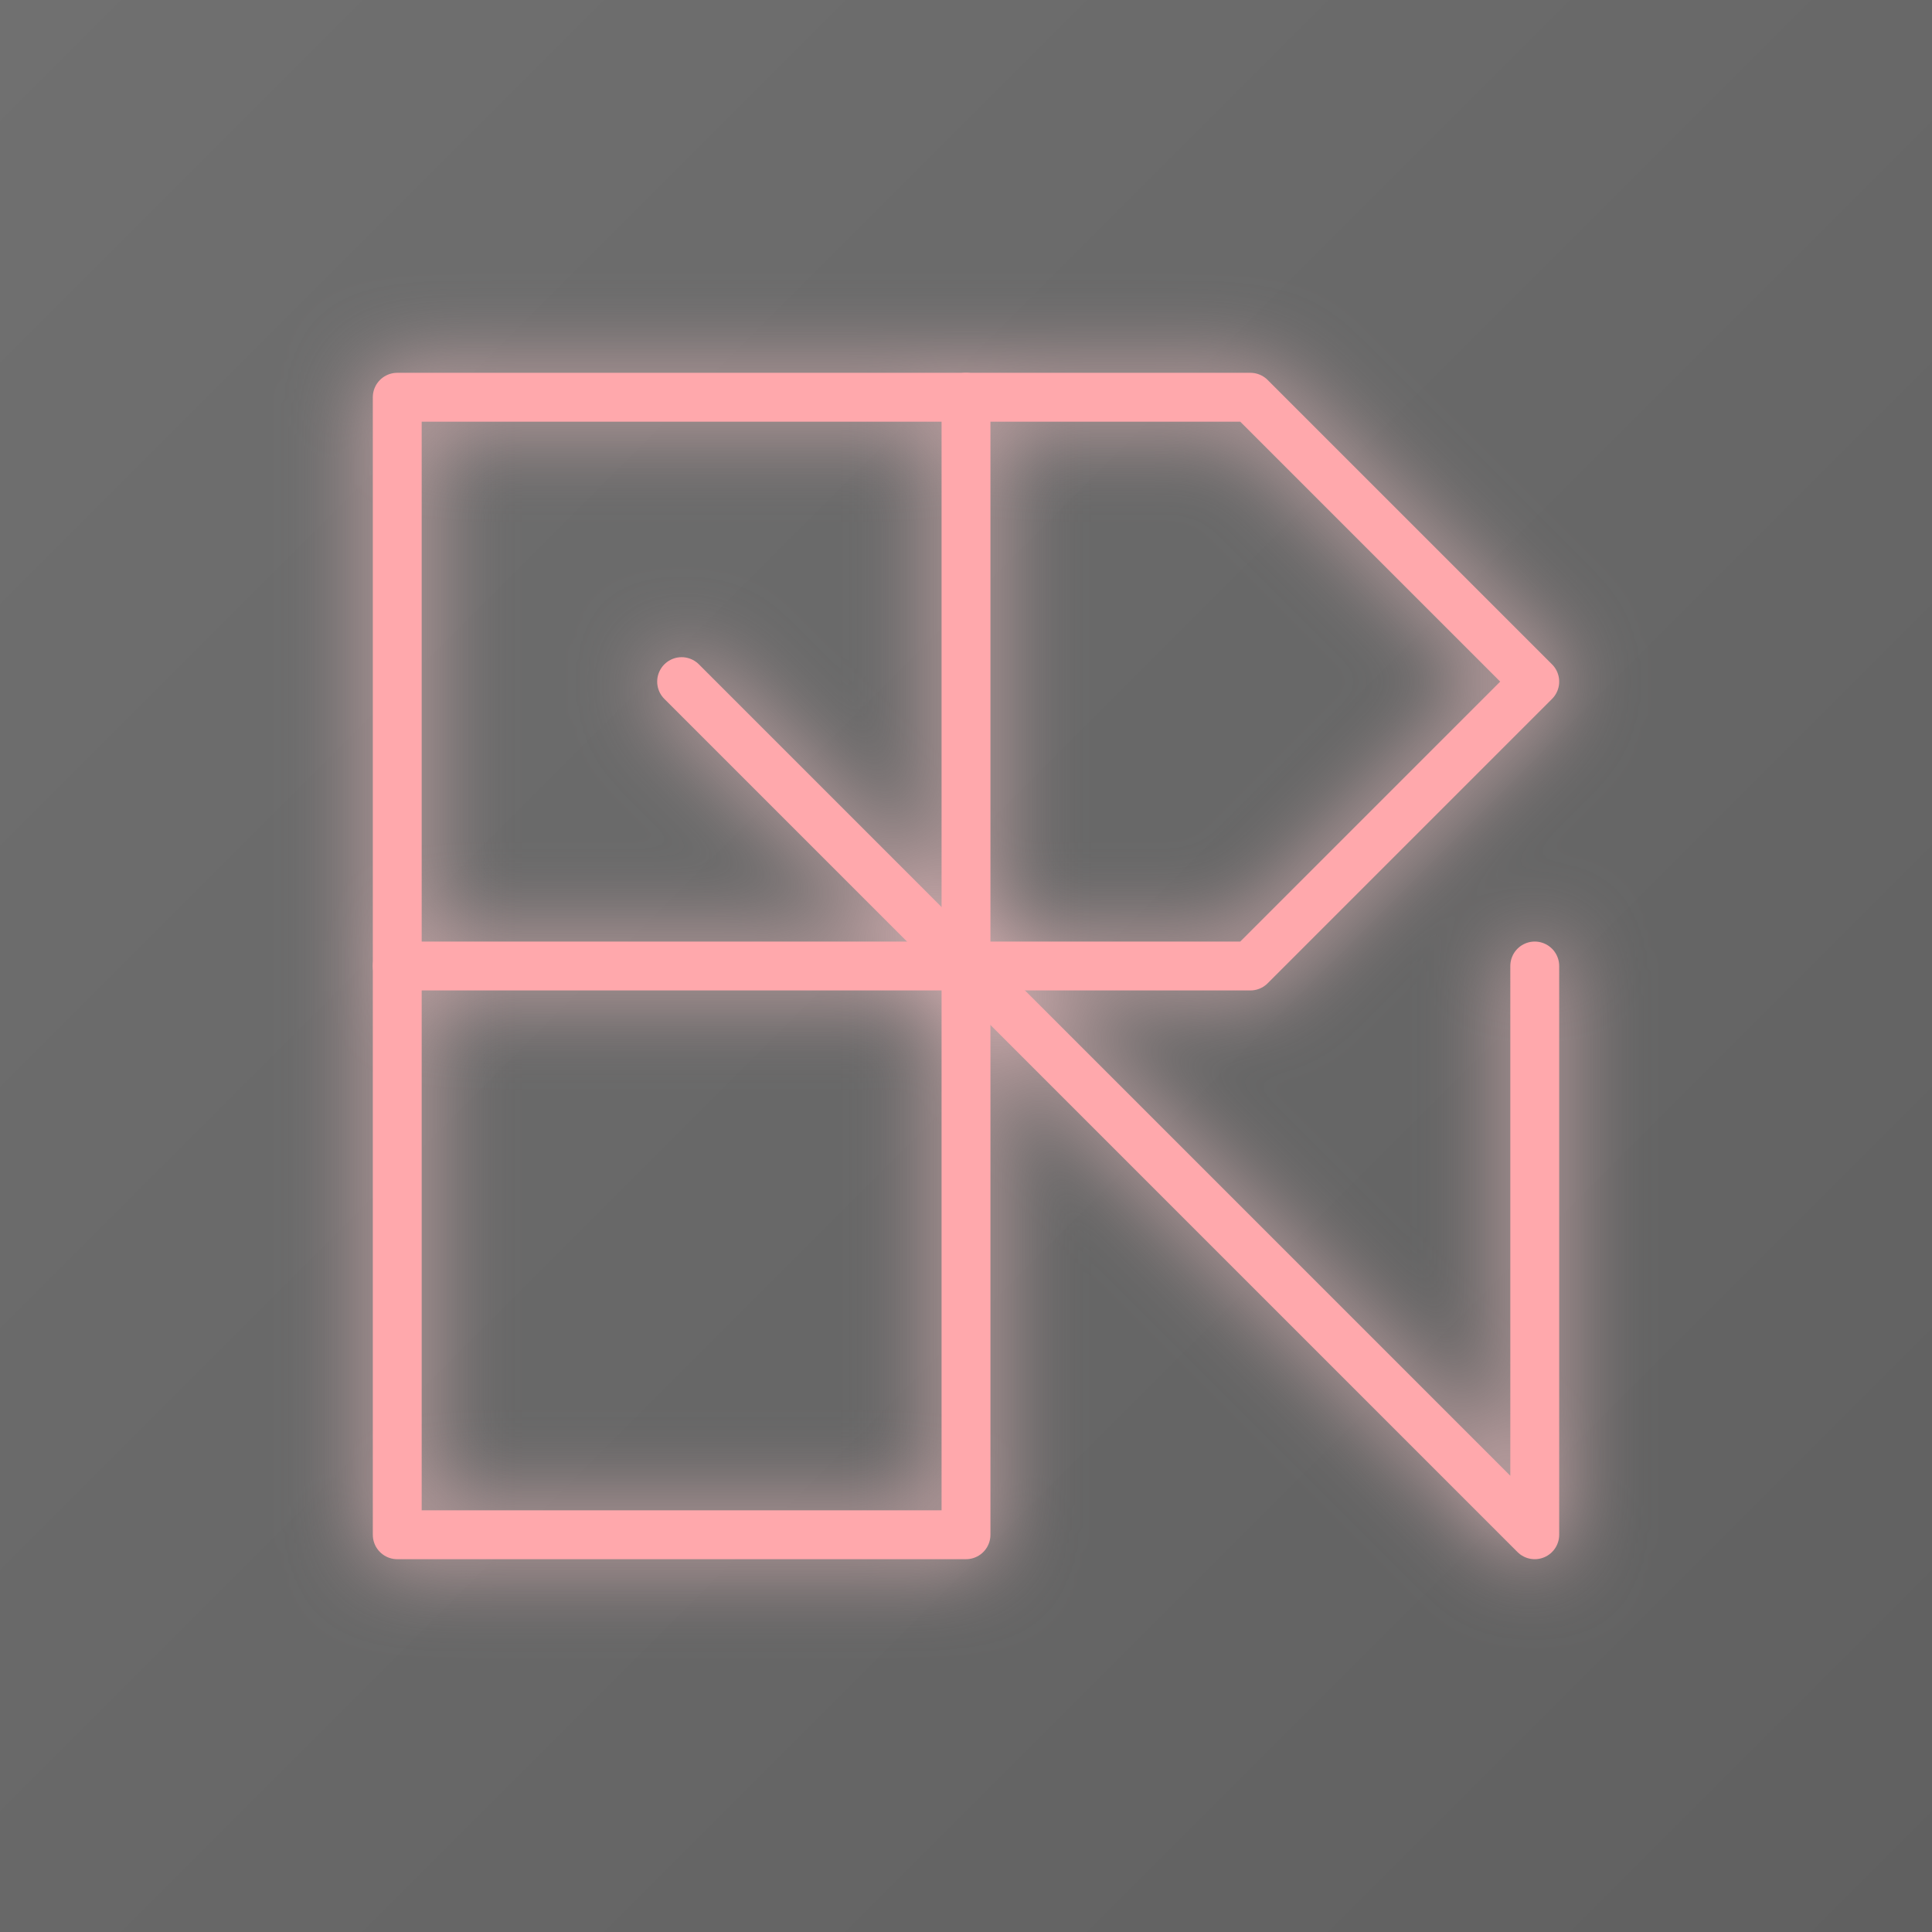
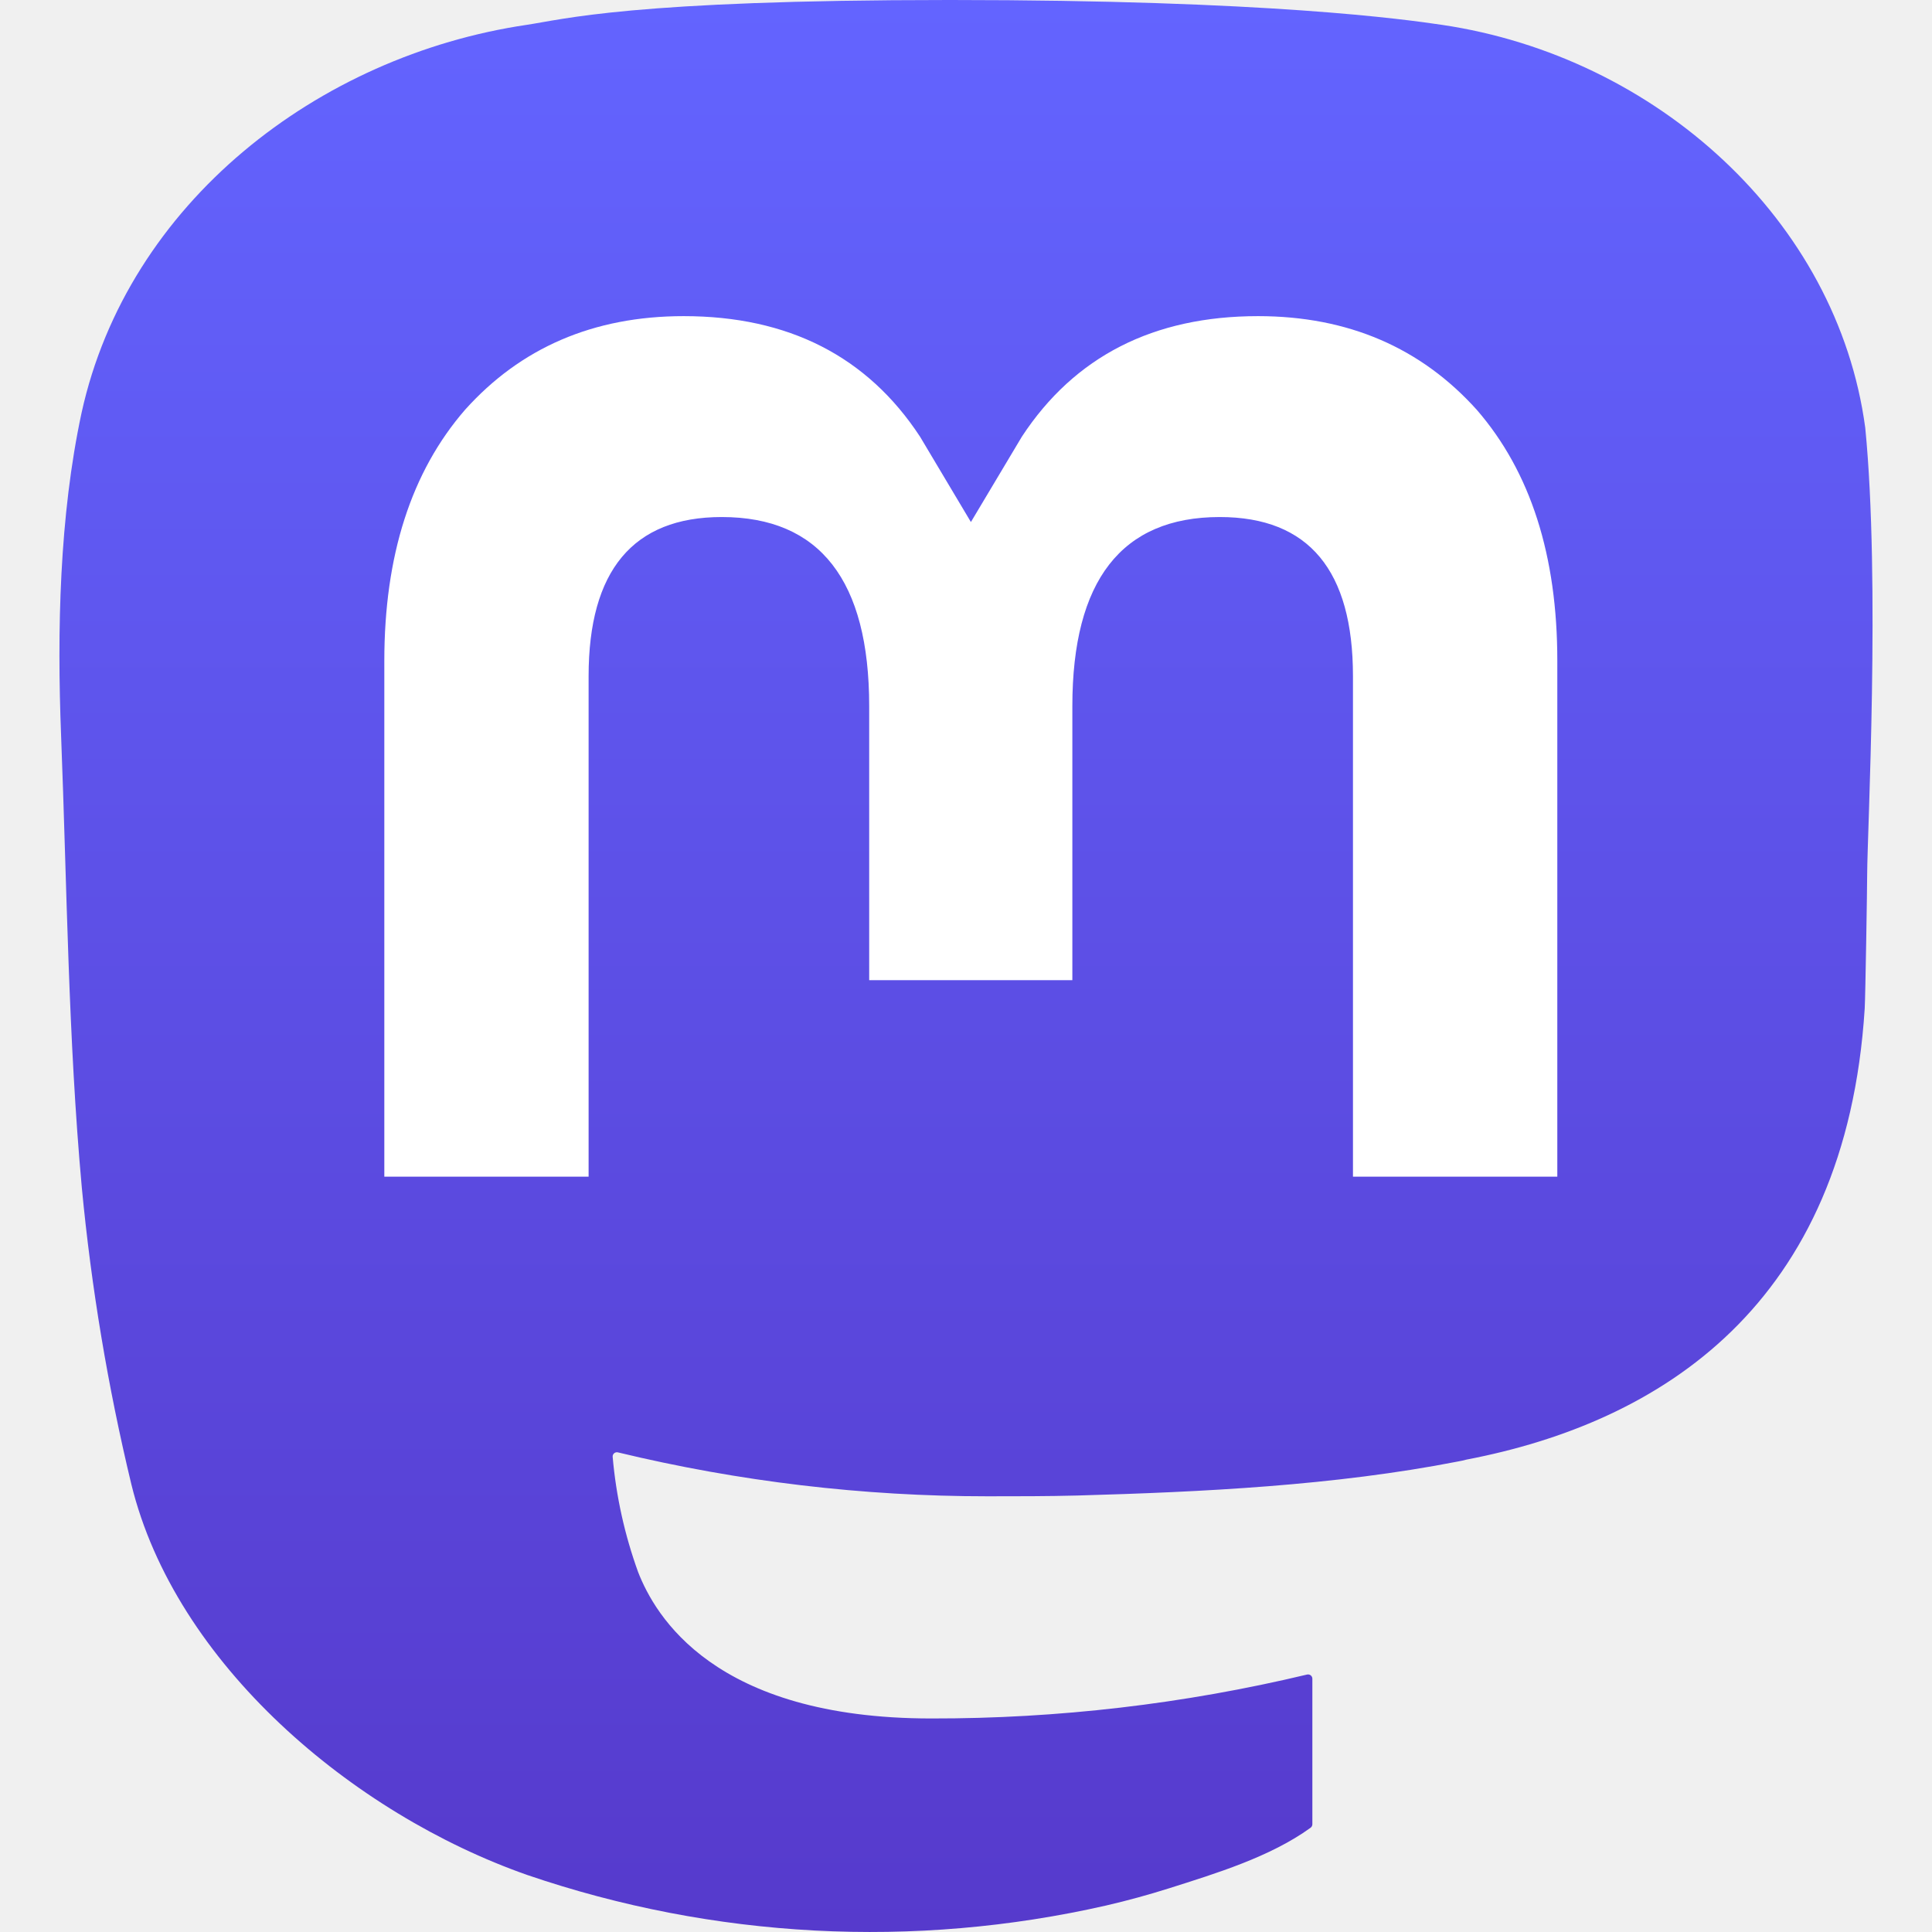
- <svg xmlns="http://www.w3.org/2000/svg" xmlns:xlink="http://www.w3.org/1999/xlink" width="256" height="256" viewBox="0 0 64 64" version="1.1" id="svg8">
-   <defs id="defs2">
-     <linearGradient id="linearGradient1699">
-       <stop style="stop-color:#707070;stop-opacity:1;" offset="0" id="stop1695" />
-       <stop style="stop-color:#606060;stop-opacity:1;" offset="1" id="stop1697" />
+ <svg xmlns="http://www.w3.org/2000/svg" width="65" height="65" viewBox="0 0 61 65" fill="none">
+   <path d="M60.754 14.39C59.814 7.406 53.727 1.903 46.512 0.836C45.294 0.656 40.682 0 29.997 0H29.918C19.23 0 16.937 0.656 15.72 0.836C8.705 1.873 2.299 6.819 0.745 13.885C-0.003 17.365 -0.083 21.224 0.056 24.763C0.254 29.838 0.293 34.905 0.753 39.96C1.072 43.318 1.628 46.648 2.417 49.928C3.894 55.984 9.875 61.024 15.734 63.08C22.008 65.224 28.754 65.58 35.218 64.108C35.929 63.943 36.632 63.751 37.325 63.532C38.897 63.033 40.738 62.474 42.091 61.494C42.11 61.48 42.125 61.462 42.136 61.442C42.147 61.421 42.153 61.399 42.153 61.376V56.477C42.153 56.456 42.148 56.434 42.138 56.415C42.129 56.396 42.115 56.379 42.098 56.365C42.081 56.352 42.061 56.343 42.04 56.338C42.019 56.334 41.997 56.334 41.976 56.338C37.834 57.328 33.59 57.823 29.332 57.816C22.005 57.816 20.034 54.338 19.469 52.891C19.016 51.64 18.727 50.335 18.612 49.009C18.611 48.987 18.615 48.964 18.624 48.944C18.633 48.924 18.647 48.906 18.664 48.892C18.682 48.877 18.702 48.867 18.724 48.863C18.745 48.858 18.768 48.858 18.79 48.864C22.862 49.846 27.037 50.342 31.227 50.341C32.234 50.341 33.239 50.341 34.246 50.315C38.46 50.196 42.901 49.981 47.047 49.171C47.15 49.151 47.253 49.133 47.342 49.106C53.881 47.851 60.104 43.91 60.736 33.93C60.76 33.537 60.819 29.815 60.819 29.407C60.822 28.021 61.265 19.578 60.754 14.39Z" fill="url(#paint0_linear_89_8)" />
+   <path d="M50.394 22.237V39.588H43.519V22.748C43.519 19.203 42.041 17.395 39.036 17.395C35.733 17.395 34.078 19.534 34.078 23.759V32.976H27.243V23.759C27.243 19.534 25.586 17.395 22.282 17.395C19.295 17.395 17.803 19.203 17.803 22.748V39.588H10.93V22.237C10.93 18.692 11.835 15.875 13.645 13.788C15.513 11.705 17.962 10.636 21.003 10.636C24.522 10.636 27.181 11.989 28.954 14.692L30.665 17.563L32.379 14.692C34.152 11.989 36.811 10.636 40.324 10.636C43.362 10.636 45.811 11.705 47.685 13.788C49.493 15.873 50.396 18.69 50.394 22.237Z" fill="white" />
+   <defs>
+     <linearGradient id="paint0_linear_89_8" x1="30.5" y1="0" x2="30.5" y2="65" gradientUnits="userSpaceOnUse">
+       <stop stop-color="#6364FF" />
+       <stop offset="1" stop-color="#563ACC" />
    </linearGradient>
-     <linearGradient xlink:href="#linearGradient1699" id="linearGradient1703" x1="0" y1="0" x2="64" y2="64" gradientUnits="userSpaceOnUse" />
-     <filter style="color-interpolation-filters:sRGB" id="filter4879-3" x="-0.11" width="1.22" y="-0.11" height="1.22">
-       <feGaussianBlur stdDeviation="1.542" id="feGaussianBlur4881-6" />
-     </filter>
  </defs>
-   <g id="layer1">
-     <rect style="fill:url(#linearGradient1703);fill-opacity:1;stroke:none;stroke-width:0" id="rect234" width="64" height="64" x="0" y="0" />
-     <g id="g2" transform="matrix(0.9,0,0,0.9,3.2,3.2)">
-       <g style="fill:none;fill-opacity:1;stroke:#dab3b5;stroke-width:1.799;stroke-linecap:round;stroke-linejoin:round;stroke-miterlimit:4;stroke-dasharray:none;stroke-dashoffset:0;stroke-opacity:1;filter:url(#filter4879-3)" id="g4545-7">
-         <path style="fill:none;fill-opacity:1;stroke:#dab3b5;stroke-width:1.799;stroke-linecap:round;stroke-linejoin:round;stroke-miterlimit:4;stroke-dasharray:none;stroke-dashoffset:0;stroke-opacity:1" d="M 11.066,32 H 32 42.467 L 52.934,21.533 42.467,11.066 H 32 11.066 Z" id="path4539-5" />
-         <path style="fill:none;fill-opacity:1;stroke:#dab3b5;stroke-width:1.799;stroke-linecap:round;stroke-linejoin:round;stroke-miterlimit:4;stroke-dasharray:none;stroke-dashoffset:0;stroke-opacity:1" d="M 21.533,21.533 52.934,52.934 V 32" id="path4541-3" />
-         <path style="fill:none;fill-opacity:1;stroke:#dab3b5;stroke-width:1.799;stroke-linecap:round;stroke-linejoin:round;stroke-miterlimit:4;stroke-dasharray:none;stroke-dashoffset:0;stroke-opacity:1" d="M 11.066,32 V 52.934 H 32 V 11.066" id="path4543-5" />
-       </g>
-       <g id="g4537-6" style="stroke:#ffa8ac;stroke-width:1.799;stroke-linecap:round;stroke-linejoin:round;stroke-miterlimit:4;stroke-dasharray:none;stroke-dashoffset:0;stroke-opacity:1">
-         <path id="path3713-2" d="M 11.066,32 H 32 42.467 L 52.934,21.533 42.467,11.066 H 32 11.066 Z" style="fill:none;stroke:#ffa8ac;stroke-width:1.799;stroke-linecap:round;stroke-linejoin:round;stroke-miterlimit:4;stroke-dasharray:none;stroke-dashoffset:0;stroke-opacity:1" />
-         <path id="path3717-9" d="M 21.533,21.533 52.934,52.934 V 32" style="fill:none;stroke:#ffa8ac;stroke-width:1.799;stroke-linecap:round;stroke-linejoin:round;stroke-miterlimit:4;stroke-dasharray:none;stroke-dashoffset:0;stroke-opacity:1" />
-         <path id="path4532-1" d="M 11.066,32 V 52.934 H 32 V 11.066" style="fill:none;stroke:#ffa8ac;stroke-width:1.799;stroke-linecap:round;stroke-linejoin:round;stroke-miterlimit:4;stroke-dasharray:none;stroke-dashoffset:0;stroke-opacity:1" />
-       </g>
-     </g>
-   </g>
</svg>
